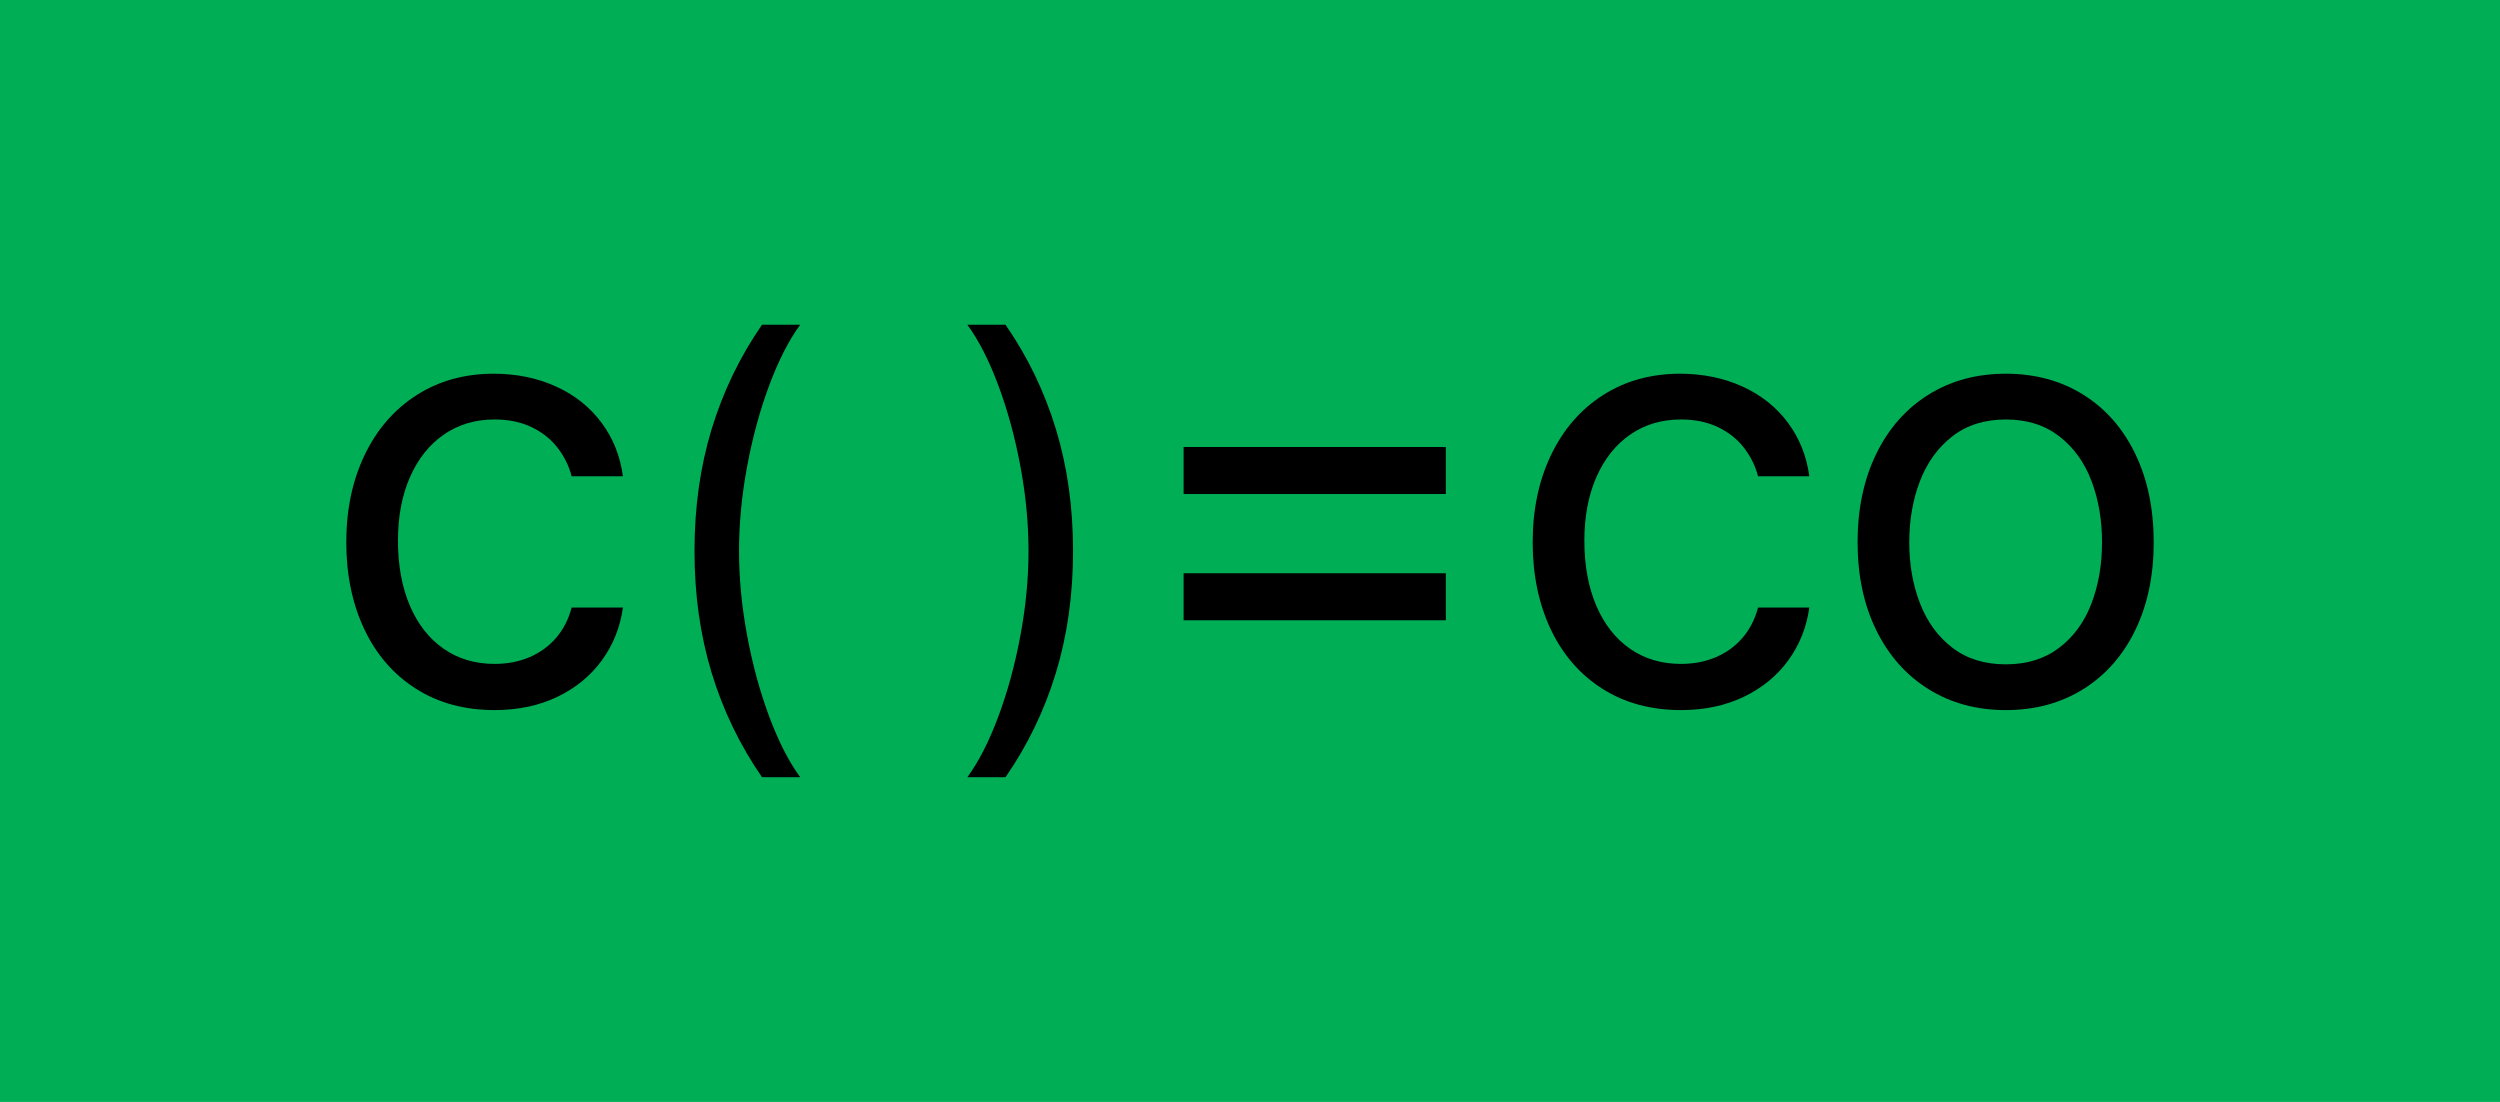
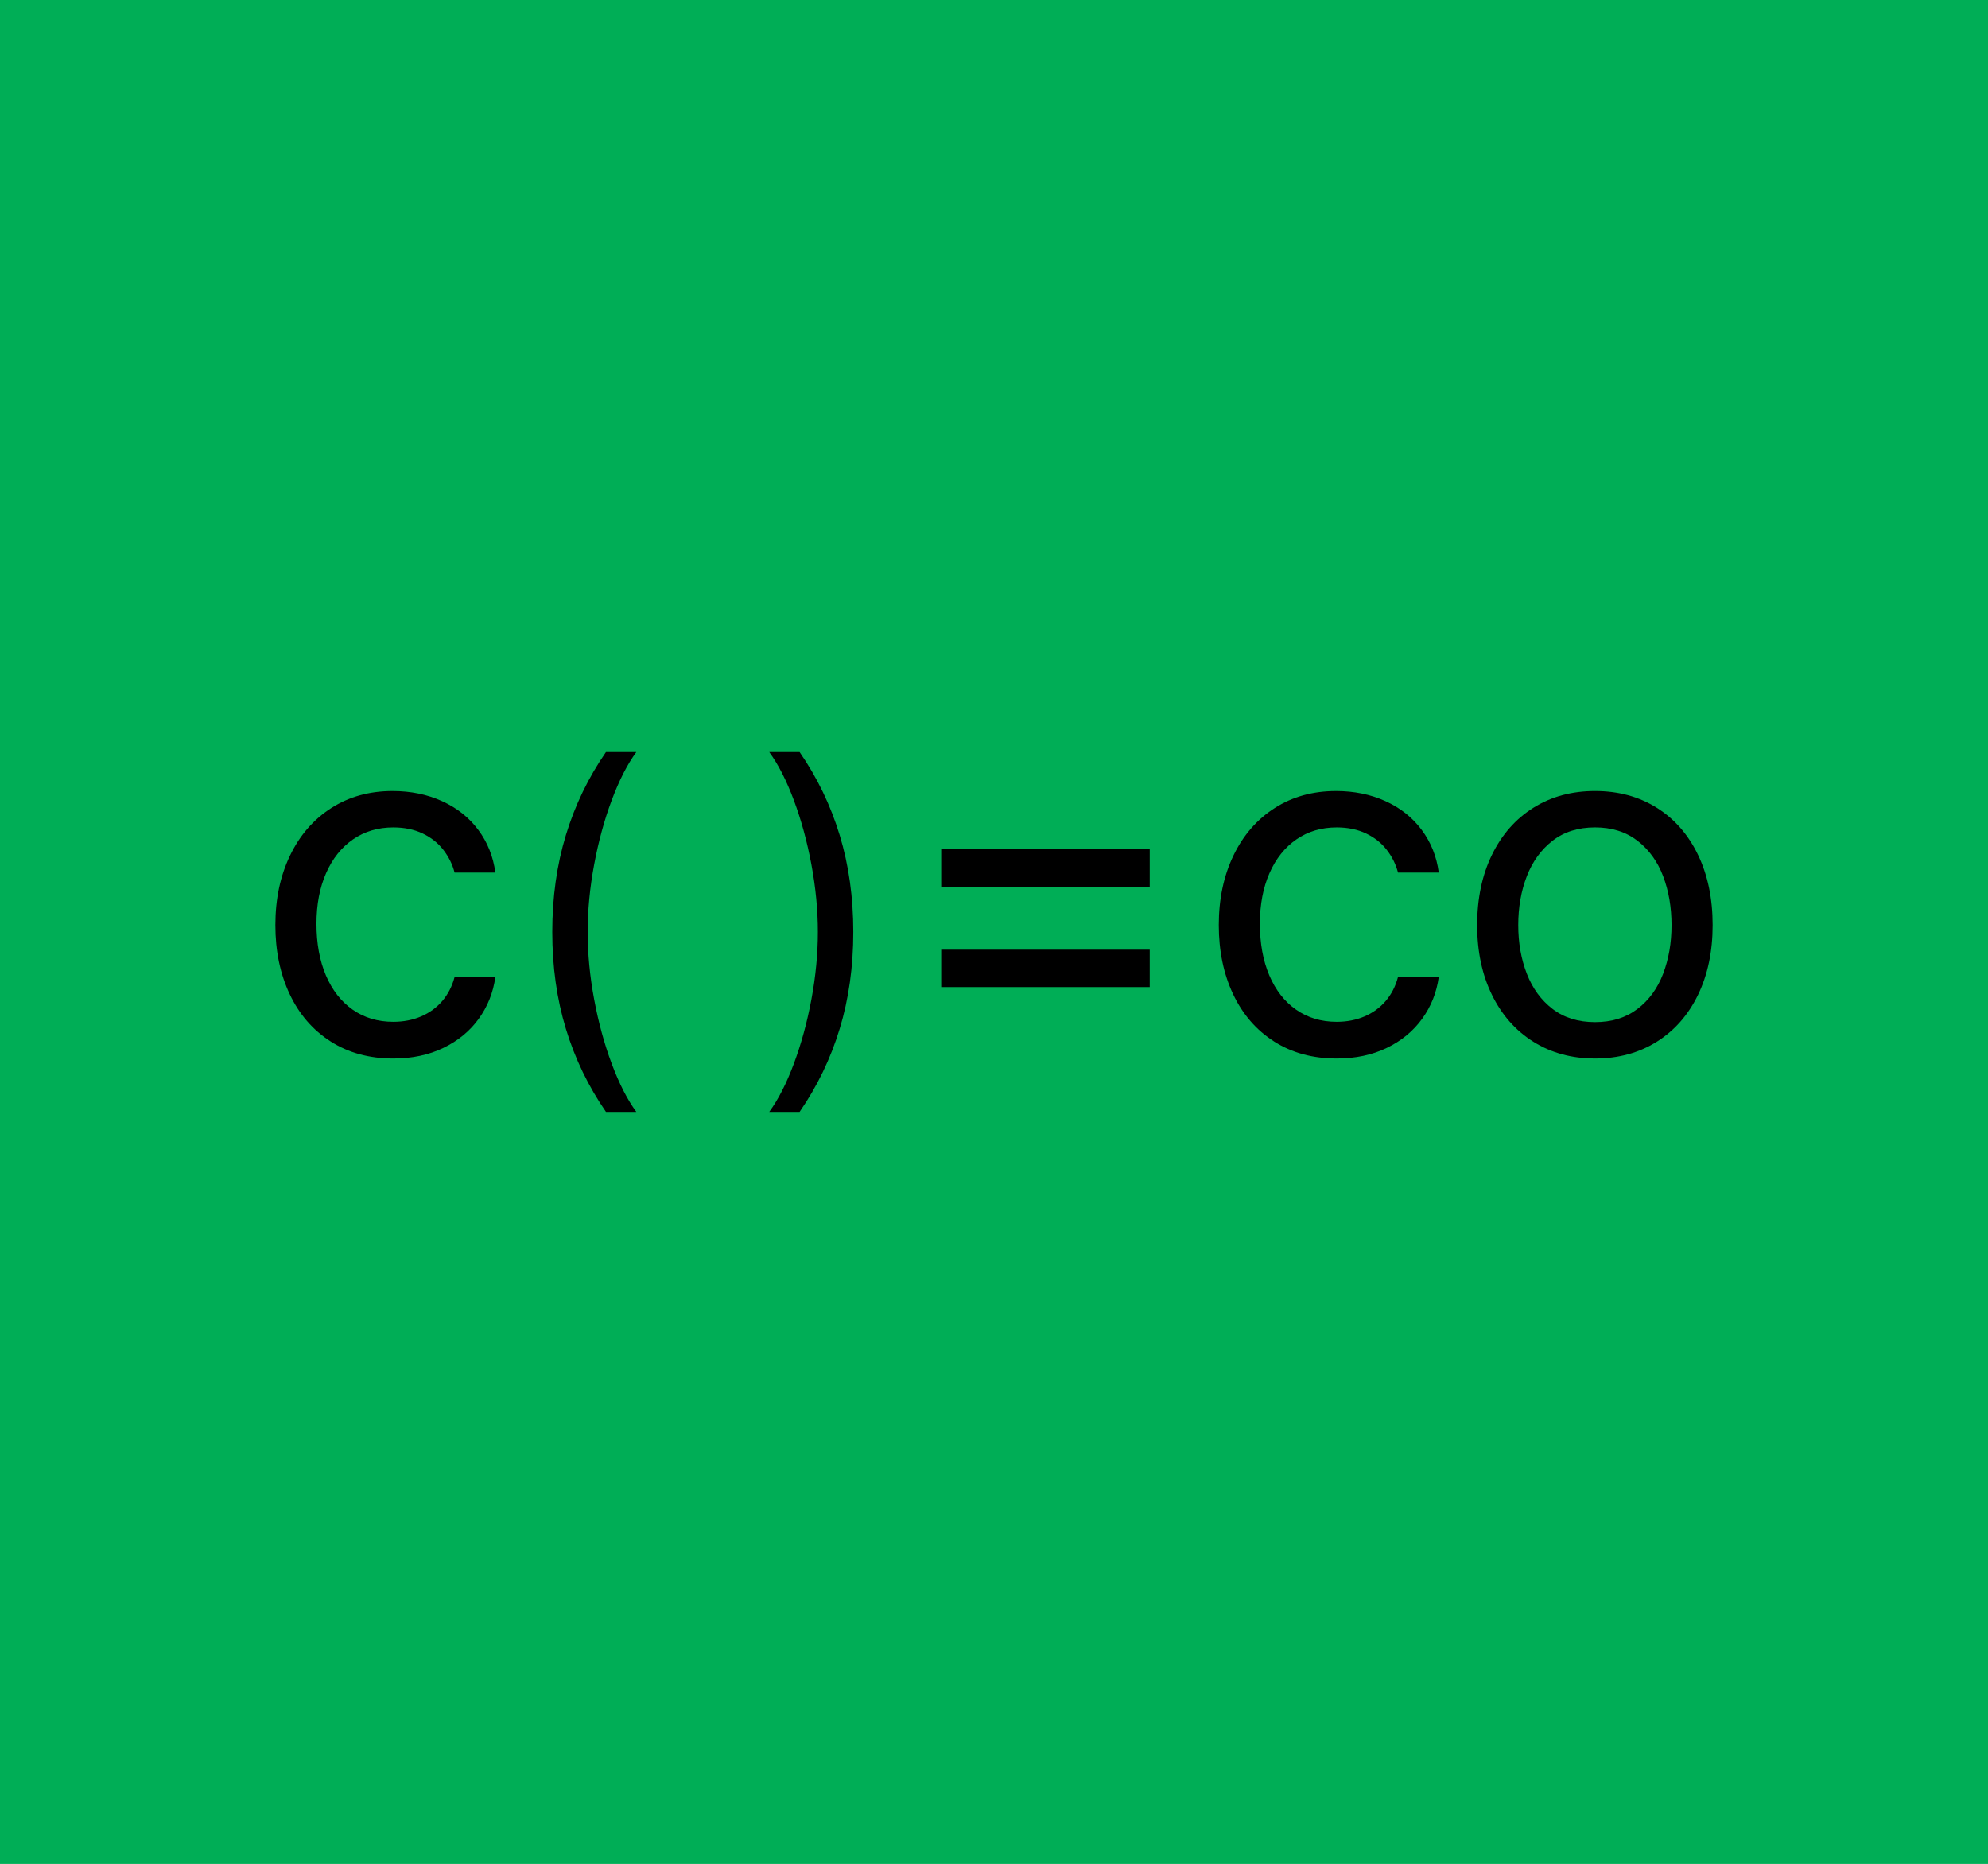
- <svg xmlns="http://www.w3.org/2000/svg" id="Layer_2" data-name="Layer 2" viewBox="0 0 549.074 242.017">
+ <svg xmlns="http://www.w3.org/2000/svg" id="Layer_2" data-name="Layer 2" viewBox="0 0 447.047 419.137">
  <defs>
    <style>
      .cls-1 {
        fill: #00ae56;
      }
    </style>
  </defs>
  <g id="Layer_1-2" data-name="Layer 1">
    <g>
-       <rect class="cls-1" width="549.074" height="242.017" />
+       <rect class="cls-1" width="447.047" height="419.137" />
      <g>
-         <path d="M91.336,151.257c-4.916-3.132-8.692-7.49-11.328-13.073-2.636-5.582-3.954-11.94-3.954-19.074,0-7.195,1.349-13.599,4.047-19.213,2.698-5.613,6.497-9.985,11.398-13.119,4.9-3.132,10.544-4.698,16.933-4.698,4.993,0,9.544.931,13.654,2.791,4.109,1.861,7.443,4.505,10.002,7.932,2.559,3.428,4.132,7.359,4.722,11.793h-11.258c-.59-2.264-1.621-4.349-3.094-6.257-1.474-1.907-3.381-3.419-5.722-4.536-2.342-1.116-5.047-1.675-8.118-1.675-4.218,0-7.925,1.102-11.119,3.303-3.194,2.203-5.675,5.312-7.443,9.328-1.768,4.016-2.652,8.676-2.652,13.979,0,5.427.868,10.18,2.605,14.259,1.737,4.078,4.202,7.233,7.397,9.467,3.194,2.232,6.932,3.349,11.212,3.349,2.822,0,5.388-.495,7.699-1.489,2.31-.992,4.257-2.411,5.839-4.256,1.581-1.845,2.713-4.054,3.396-6.63h11.258c-.59,4.28-2.117,8.126-4.582,11.537-2.466,3.412-5.722,6.095-9.77,8.049-4.047,1.953-8.661,2.93-13.84,2.93-6.606,0-12.367-1.566-17.282-4.698Z" />
-         <path d="M156.297,94.245c2.51-8.241,6.197-15.881,11.062-22.92h8.384c-2.484,3.391-4.749,7.821-6.793,13.294-2.044,5.473-3.662,11.399-4.852,17.777-1.191,6.379-1.786,12.583-1.786,18.612,0,6.03.595,12.234,1.786,18.612,1.19,6.38,2.807,12.305,4.852,17.778,2.044,5.473,4.309,9.905,6.793,13.294h-8.384c-4.865-7.039-8.553-14.679-11.062-22.92-2.51-8.242-3.765-17.162-3.765-26.764,0-9.6,1.255-18.52,3.765-26.763Z" />
-         <path d="M231.909,147.772c-2.51,8.241-6.197,15.881-11.062,22.92h-8.384c2.484-3.39,4.748-7.821,6.792-13.294,2.044-5.473,3.661-11.397,4.852-17.778,1.19-6.378,1.785-12.582,1.785-18.612,0-6.029-.595-12.233-1.785-18.612-1.191-6.378-2.808-12.303-4.852-17.777-2.044-5.473-4.309-9.904-6.792-13.294h8.384c4.865,7.039,8.552,14.679,11.062,22.92,2.51,8.243,3.765,17.163,3.765,26.763,0,9.602-1.255,18.522-3.765,26.764Z" />
-         <path d="M259.956,98.176h57.592v10.328h-57.592v-10.328ZM259.956,125.903h57.592v10.328h-57.592v-10.328Z" />
-         <path d="M351.902,151.257c-4.916-3.132-8.692-7.49-11.327-13.073-2.637-5.582-3.955-11.94-3.955-19.074,0-7.195,1.349-13.599,4.048-19.213,2.698-5.613,6.496-9.985,11.397-13.119,4.9-3.132,10.544-4.698,16.934-4.698,4.993,0,9.544.931,13.654,2.791,4.109,1.861,7.443,4.505,10.002,7.932,2.558,3.428,4.133,7.359,4.722,11.793h-11.258c-.59-2.264-1.621-4.349-3.094-6.257-1.473-1.907-3.38-3.419-5.721-4.536-2.343-1.116-5.048-1.675-8.118-1.675-4.218,0-7.924,1.102-11.119,3.303-3.194,2.203-5.675,5.312-7.443,9.328-1.767,4.016-2.651,8.676-2.651,13.979,0,5.427.868,10.18,2.605,14.259,1.737,4.078,4.202,7.233,7.397,9.467,3.194,2.232,6.932,3.349,11.212,3.349,2.822,0,5.388-.495,7.7-1.489,2.31-.992,4.256-2.411,5.838-4.256,1.582-1.845,2.714-4.054,3.396-6.63h11.258c-.589,4.28-2.116,8.126-4.582,11.537-2.466,3.412-5.722,6.095-9.77,8.049-4.047,1.953-8.66,2.93-13.84,2.93-6.606,0-12.367-1.566-17.283-4.698Z" />
-         <path d="M423.544,151.35c-4.916-3.07-8.739-7.389-11.468-12.956-2.729-5.566-4.094-11.994-4.094-19.283,0-7.35,1.365-13.824,4.094-19.423,2.729-5.597,6.551-9.932,11.468-13.002,4.915-3.071,10.584-4.606,17.003-4.606s12.088,1.535,17.003,4.606c4.915,3.07,8.723,7.405,11.421,13.002,2.698,5.598,4.048,12.072,4.048,19.423,0,7.289-1.349,13.717-4.048,19.283-2.698,5.567-6.506,9.886-11.421,12.956-4.916,3.07-10.584,4.605-17.003,4.605s-12.088-1.535-17.003-4.605ZM452.247,142.279c3.179-2.419,5.544-5.659,7.094-9.722,1.551-4.063,2.326-8.545,2.326-13.445,0-4.931-.776-9.435-2.326-13.514-1.551-4.078-3.915-7.342-7.094-9.793-3.179-2.449-7.079-3.675-11.7-3.675-4.652,0-8.56,1.227-11.723,3.675-3.164,2.451-5.536,5.716-7.118,9.793-1.581,4.078-2.373,8.583-2.373,13.514,0,4.9.791,9.382,2.373,13.445s3.954,7.304,7.118,9.722c3.163,2.419,7.071,3.629,11.723,3.629,4.621,0,8.521-1.21,11.7-3.629Z" />
+         <path d="M74.365,234.197c-4.003-2.55-7.077-6.098-9.223-10.644-2.147-4.545-3.219-9.721-3.219-15.529,0-5.858,1.098-11.072,3.295-15.643,2.197-4.57,5.29-8.13,9.28-10.681,3.989-2.55,8.585-3.825,13.787-3.825,4.065,0,7.771.758,11.117,2.273,3.346,1.515,6.06,3.668,8.143,6.458,2.083,2.791,3.364,5.991,3.845,9.602h-9.166c-.48-1.843-1.32-3.541-2.519-5.094-1.2-1.553-2.752-2.784-4.659-3.693-1.907-.909-4.11-1.364-6.609-1.364-3.434,0-6.452.897-9.053,2.69-2.601,1.793-4.621,4.325-6.06,7.595-1.44,3.27-2.159,7.064-2.159,11.382,0,4.419.707,8.289,2.121,11.609,1.414,3.32,3.421,5.889,6.022,7.708,2.601,1.817,5.644,2.727,9.128,2.727,2.298,0,4.387-.403,6.269-1.212,1.881-.808,3.466-1.963,4.754-3.465,1.288-1.502,2.209-3.301,2.765-5.398h9.166c-.48,3.485-1.723,6.616-3.731,9.393-2.008,2.778-4.659,4.962-7.954,6.553-3.295,1.59-7.051,2.386-11.268,2.386-5.378,0-10.069-1.275-14.071-3.825Z" />
+         <path d="M127.255,187.778c2.043-6.71,5.046-12.93,9.007-18.661h6.826c-2.023,2.761-3.866,6.368-5.531,10.824-1.664,4.456-2.982,9.281-3.95,14.474-.969,5.194-1.454,10.245-1.454,15.153,0,4.91.484,9.961,1.454,15.153.969,5.195,2.286,10.018,3.95,14.474,1.664,4.456,3.508,8.064,5.531,10.824h-6.826c-3.961-5.731-6.963-11.951-9.007-18.661-2.044-6.71-3.065-13.973-3.065-21.791,0-7.816,1.022-15.079,3.065-21.79Z" />
+         <path d="M188.816,231.359c-2.044,6.71-5.046,12.93-9.007,18.661h-6.826c2.022-2.76,3.866-6.368,5.53-10.824,1.664-4.456,2.981-9.28,3.95-14.474.969-5.193,1.454-10.244,1.454-15.153,0-4.909-.485-9.96-1.454-15.153-.969-5.193-2.286-10.017-3.95-14.474-1.664-4.456-3.508-8.064-5.53-10.824h6.826c3.961,5.731,6.963,11.951,9.007,18.661,2.043,6.711,3.066,13.974,3.066,21.79,0,7.817-1.022,15.08-3.066,21.791Z" />
+         <path d="M211.651,190.979h46.891v8.409h-46.891v-8.409ZM211.651,213.554h46.891v8.409h-46.891v-8.409Z" />
+         <path d="M286.513,234.197c-4.002-2.55-7.077-6.098-9.222-10.644-2.147-4.545-3.22-9.721-3.22-15.529,0-5.858,1.099-11.072,3.296-15.643,2.197-4.57,5.289-8.13,9.28-10.681,3.989-2.55,8.585-3.825,13.787-3.825,4.065,0,7.77.758,11.117,2.273,3.346,1.515,6.06,3.668,8.143,6.458,2.083,2.791,3.365,5.991,3.844,9.602h-9.166c-.48-1.843-1.32-3.541-2.519-5.094-1.199-1.553-2.752-2.784-4.658-3.693-1.907-.909-4.11-1.364-6.61-1.364-3.434,0-6.452.897-9.053,2.69-2.601,1.793-4.621,4.325-6.06,7.595-1.439,3.27-2.159,7.064-2.159,11.382,0,4.419.707,8.289,2.121,11.609,1.414,3.32,3.421,5.889,6.022,7.708,2.6,1.817,5.644,2.727,9.128,2.727,2.298,0,4.387-.403,6.269-1.212,1.88-.808,3.465-1.963,4.753-3.465,1.288-1.502,2.209-3.301,2.765-5.398h9.166c-.48,3.485-1.723,6.616-3.731,9.393-2.007,2.778-4.659,4.962-7.954,6.553-3.295,1.59-7.051,2.386-11.268,2.386-5.379,0-10.069-1.275-14.071-3.825Z" />
+         <path d="M344.843,234.272c-4.003-2.5-7.115-6.016-9.337-10.549-2.222-4.532-3.333-9.765-3.333-15.7,0-5.985,1.111-11.255,3.333-15.814,2.222-4.557,5.334-8.086,9.337-10.586,4.002-2.5,8.617-3.75,13.844-3.75s9.842,1.25,13.844,3.75c4.002,2.5,7.102,6.029,9.299,10.586,2.197,4.558,3.296,9.829,3.296,15.814,0,5.935-1.099,11.168-3.296,15.7-2.197,4.533-5.297,8.049-9.299,10.549-4.002,2.5-8.617,3.75-13.844,3.75s-9.842-1.25-13.844-3.75ZM368.212,226.886c2.588-1.969,4.514-4.608,5.776-7.916,1.263-3.308,1.894-6.957,1.894-10.947,0-4.015-.632-7.682-1.894-11.003-1.263-3.32-3.188-5.978-5.776-7.974-2.588-1.994-5.764-2.992-9.526-2.992-3.788,0-6.97.999-9.545,2.992-2.576,1.995-4.508,4.654-5.795,7.974-1.288,3.321-1.932,6.988-1.932,11.003,0,3.99.644,7.639,1.932,10.947s3.219,5.947,5.795,7.916c2.575,1.969,5.757,2.955,9.545,2.955,3.762,0,6.937-.986,9.526-2.955Z" />
      </g>
    </g>
  </g>
</svg>
